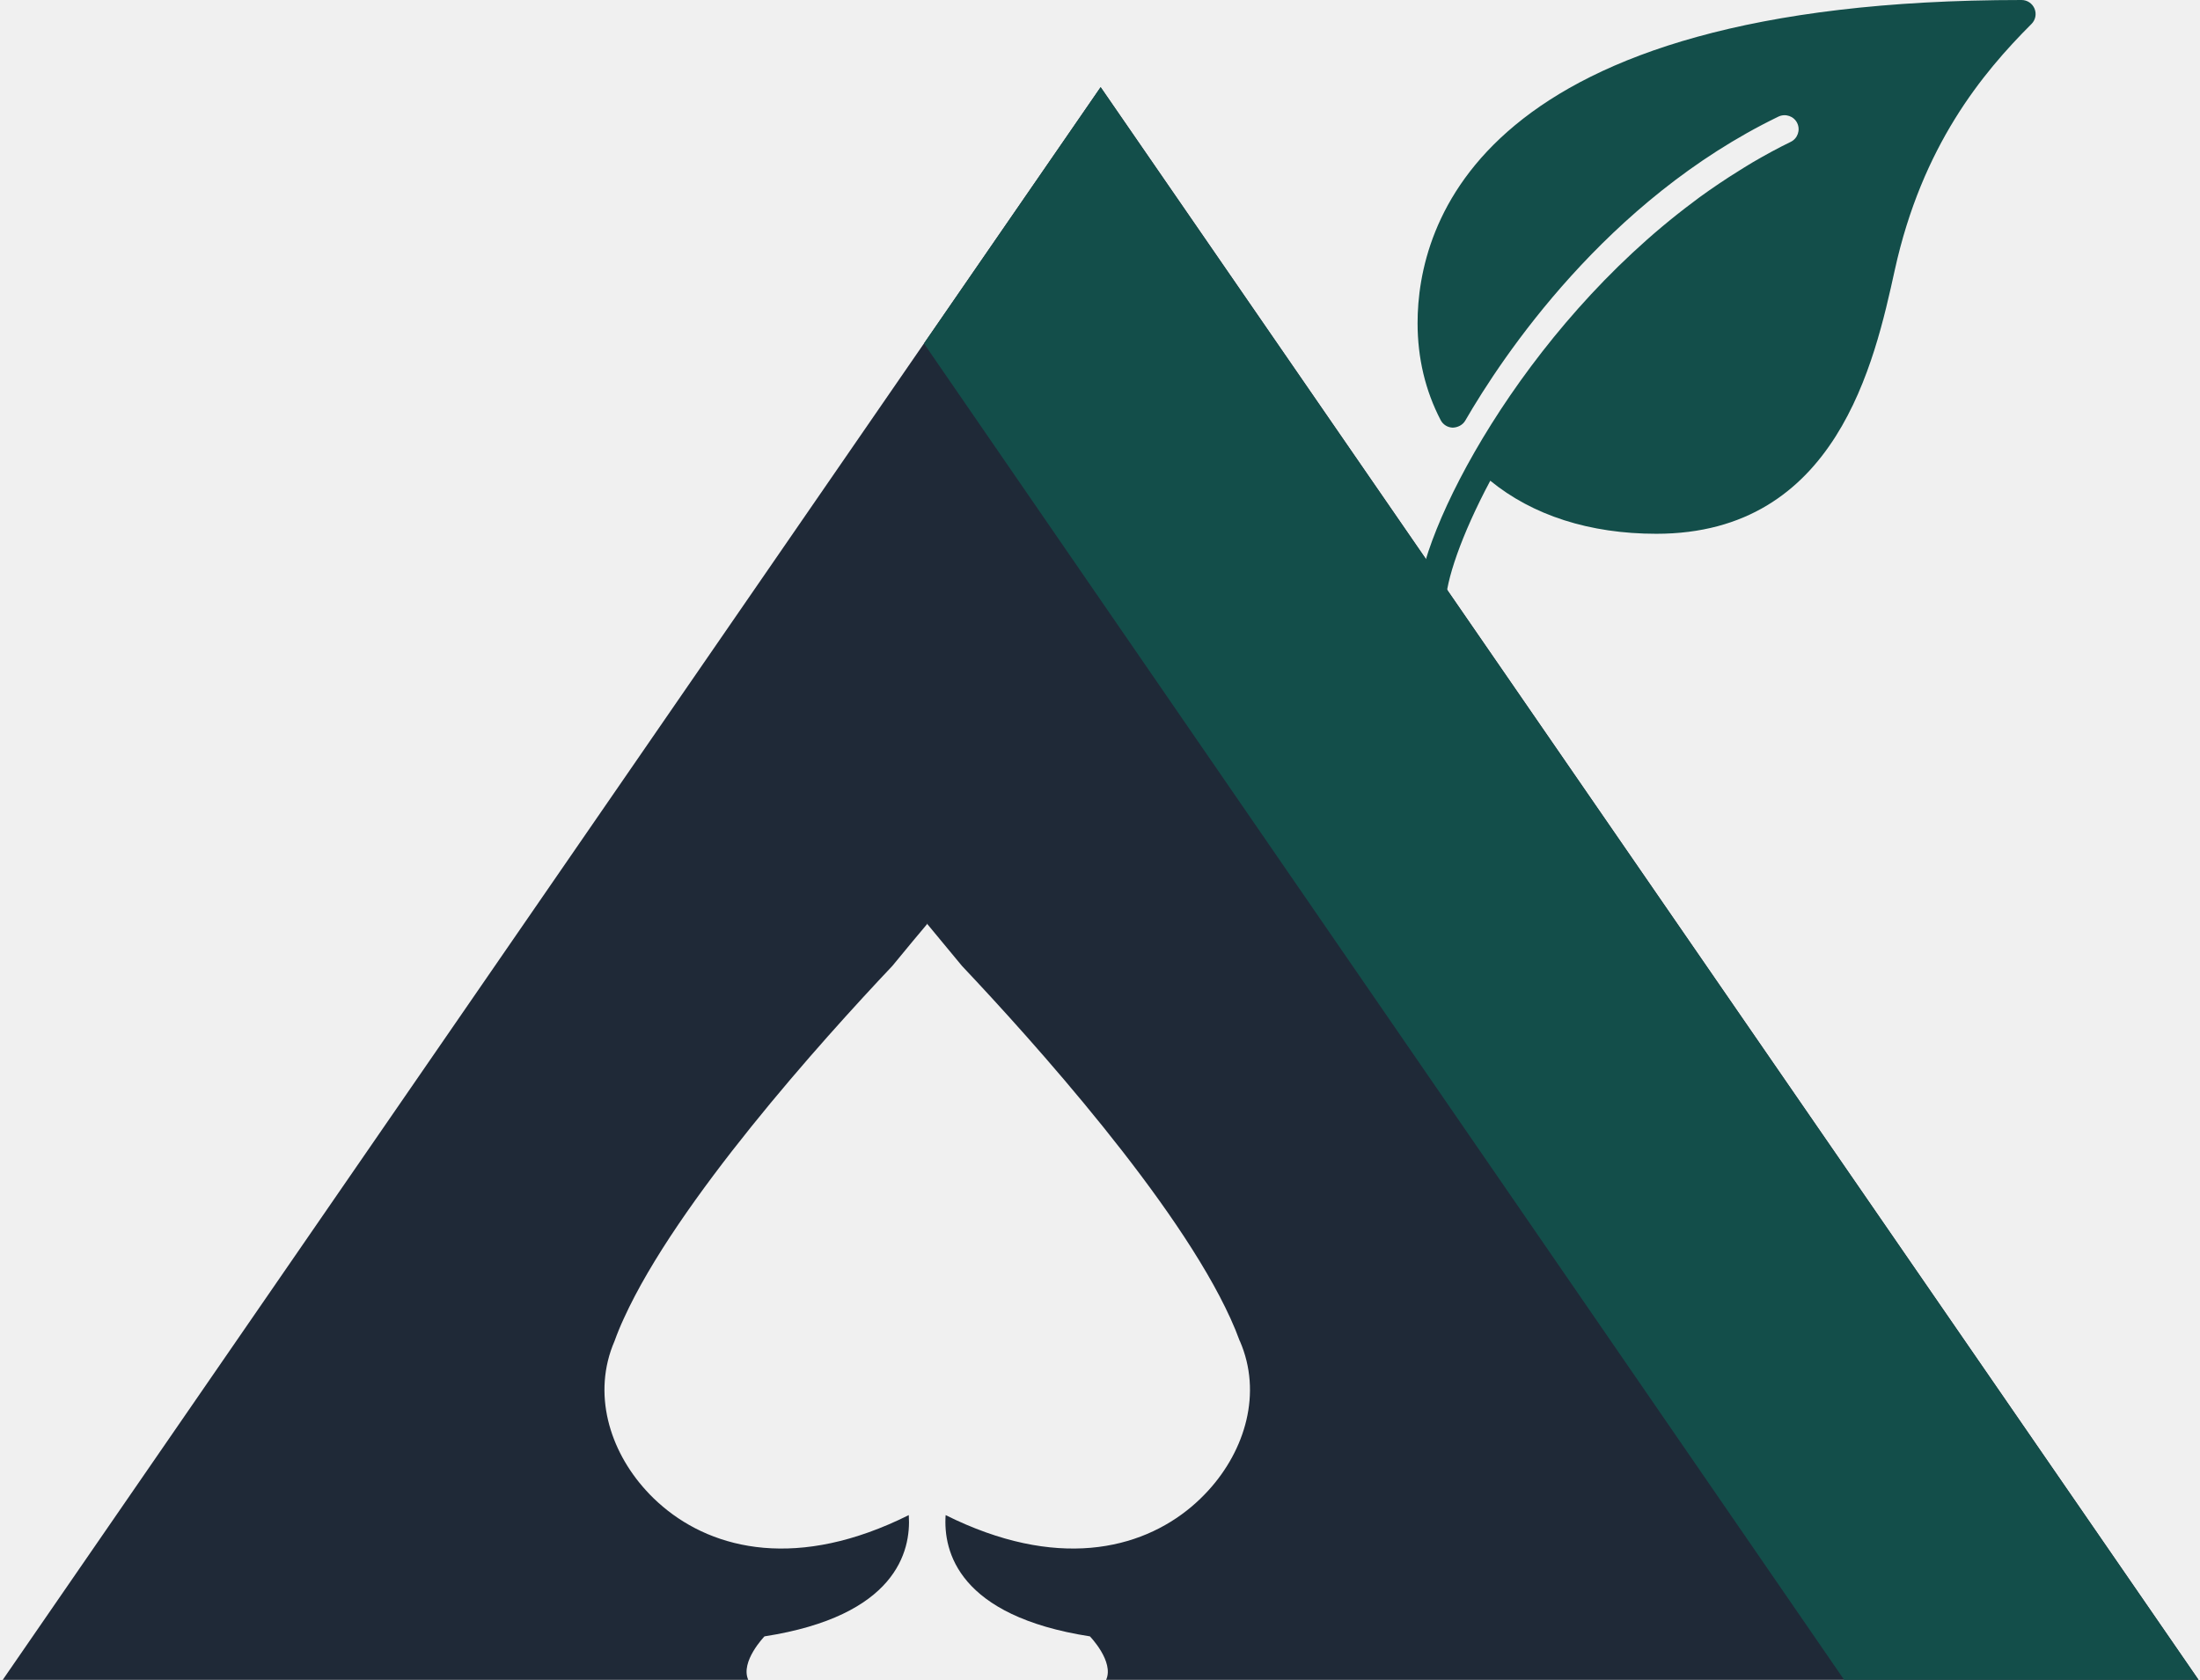
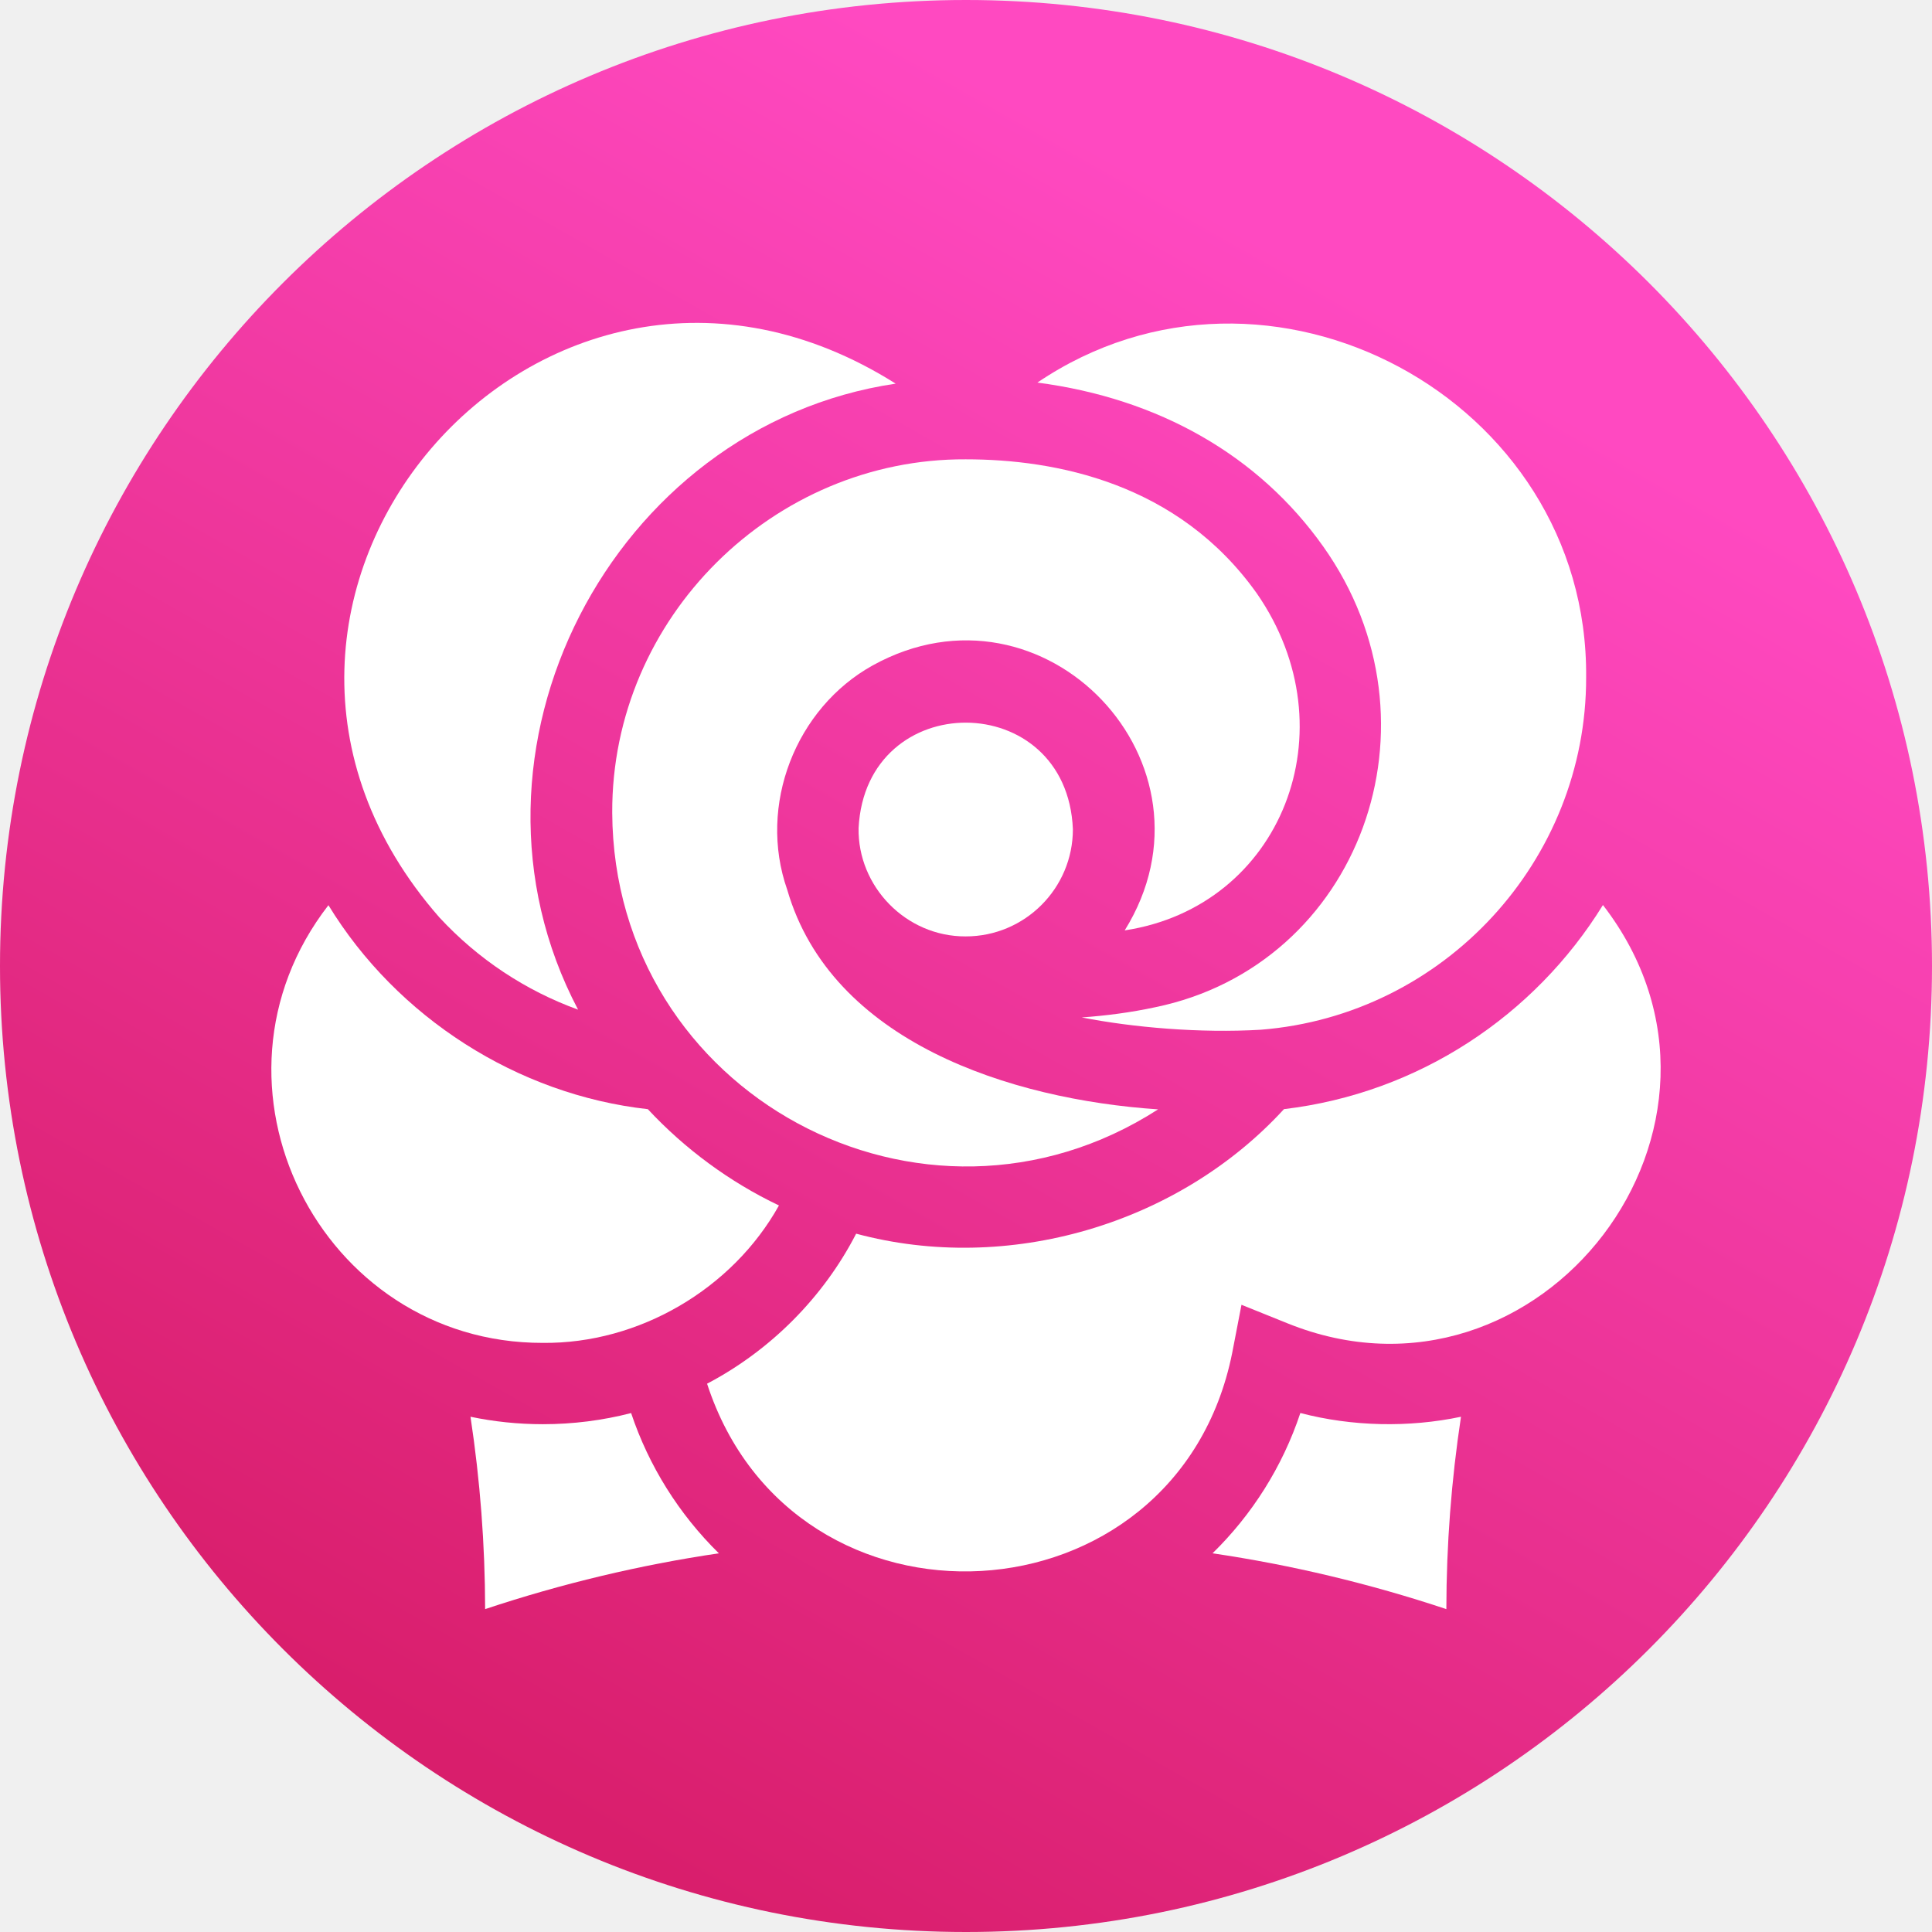
- <svg xmlns="http://www.w3.org/2000/svg" width="351" height="268" viewBox="0 0 351 268" fill="none">
-   <path fill-rule="evenodd" clip-rule="evenodd" d="M350.768 268L175.602 13.906L0.436 268H119.381C118.072 265.089 121.972 261.063 121.972 261.063C142.925 257.8 145.385 247.533 144.992 241.716C127.382 250.503 113.949 247.284 105.755 240.366C104.786 239.549 103.867 238.672 103.047 237.755C97.216 231.348 94.451 222.259 98.046 213.954C98.487 212.727 98.983 211.521 99.531 210.339C107.991 191.736 130.993 166.139 142.382 154.088C144.859 151.072 146.775 148.767 147.897 147.447V147.353C147.897 147.362 147.929 147.392 147.929 147.392C147.939 147.387 147.953 147.371 147.964 147.358L147.968 147.353V147.449C148.118 147.629 148.283 147.827 148.463 148.043C149.602 149.41 151.33 151.485 153.467 154.088C164.843 166.137 187.858 191.738 196.318 210.339C196.861 211.524 197.356 212.73 197.803 213.954H197.819C201.418 222.256 198.651 231.34 192.816 237.755C191.98 238.67 191.08 239.545 190.11 240.366C181.917 247.284 168.495 250.503 150.872 241.716C150.471 247.535 152.93 257.8 173.891 261.063C173.891 261.063 177.796 265.088 176.478 268H350.768Z" fill="#1F2937" />
-   <path fill-rule="evenodd" clip-rule="evenodd" d="M350.768 268L175.602 13.906L147.412 54.798L294.227 268H350.768Z" fill="#134E4A" />
+ <svg xmlns="http://www.w3.org/2000/svg" width="712" height="712" viewBox="0 0 712 712" fill="none">
+   <circle cx="356" cy="356" r="356" fill="url(#paint0_linear)" />
  <g clip-path="url(#clip0)">
-     <path d="M324.601 1.385C324.256 0.547 323.436 0 322.531 0C235.558 0 226.168 36.044 226.168 51.543C226.168 57.118 227.405 62.327 229.848 67.019C230.224 67.745 230.968 68.207 231.784 68.225C232.555 68.202 233.366 67.817 233.774 67.105C239.645 56.957 256.273 31.912 283.735 18.605C284.86 18.067 286.204 18.529 286.738 19.636C287.275 20.752 286.809 22.096 285.698 22.634C283.627 23.638 281.637 24.732 279.687 25.866C278.944 26.3 278.222 26.762 277.491 27.215C276.393 27.896 275.309 28.591 274.251 29.308C273.198 30.016 272.158 30.742 271.136 31.486C270.818 31.719 270.513 31.957 270.199 32.194C242.868 52.56 226.168 85.05 226.168 96.363C226.168 97.6 227.172 98.604 228.409 98.604C229.646 98.604 230.65 97.6 230.65 96.363C230.65 92.75 233.111 85.427 237.767 76.692C244.526 82.218 253.62 85.158 264.265 85.158C293.044 85.158 299.072 57.773 302.308 43.059C306.665 23.257 316.251 11.689 324.113 3.823C324.758 3.182 324.947 2.223 324.601 1.385Z" fill="#134E4A" />
+     <path d="M200.051 524.861C190.91 524.861 182 523.912 173.389 522.114C176.945 545.559 178.753 569.294 178.783 593.008C207.043 583.608 235.842 576.736 264.921 572.44C250.207 557.996 239.089 540.215 232.586 520.756C222.057 523.473 211.149 524.861 200.051 524.861V524.861Z" fill="white" />
+     <path d="M479.221 520.736C472.598 540.644 461.36 558.256 446.856 572.44C475.945 576.726 504.754 583.608 533.024 593.008C533.054 569.294 534.862 545.569 538.418 522.114C519.234 526.171 498.272 525.734 479.221 520.736Z" fill="white" />
+     <path d="M590.732 333.527C565.629 374.213 522.854 402.882 473.188 408.746C434.125 451.341 371.372 469.668 315.517 454.647C303.477 478.057 284.018 497.626 260.576 509.937C292.406 607.675 433.63 599.974 454.078 498.708C454.078 498.71 457.525 480.849 457.525 480.849L474.396 487.651C567.629 525.375 653.031 414.242 590.732 333.527V333.527Z" fill="white" />
+     <path d="M200.051 494.893C235.41 495.262 269.887 475.086 287.067 444.248C268.895 435.59 252.419 423.443 238.749 408.766C190.715 403.414 146.306 374.982 121.035 333.586C69.947 399.568 117.972 495.05 200.051 494.893V494.893Z" fill="white" />
+     <path d="M161.902 338.072C176.176 353.495 193.718 365.083 213.037 372.085C163.042 277.16 225.489 156.887 330.081 141.383C199.501 59.005 60.223 221.945 161.902 338.072V338.072Z" fill="white" />
+     <path d="M487.662 201.418C533.858 266.54 501.083 355.698 425.688 371.206C416.679 373.144 407.6 374.317 398.648 374.952C417.504 378.654 442.229 380.813 464.647 379.487C532.262 374.134 584.683 317.094 584.539 249.617C585.45 146.894 467.192 83.513 382.315 140.993C426.998 146.837 463.818 167.784 487.662 201.418V201.418Z" fill="white" />
+     <path d="M225.623 299.553C226.202 403.252 340.182 464.571 426.787 408.836C372.316 405.163 306.382 383.961 290.124 327.913C290.114 327.893 290.114 327.873 290.104 327.863C279.213 296.796 293.208 260.978 321.62 245.221C384.848 210.261 452.568 281.547 414.491 342.877C472.306 334.096 498.002 269.004 463.217 218.75C434.219 177.854 388.848 169.273 355.903 169.273C285.128 168.926 225.337 227.544 225.623 299.553V299.553Z" fill="white" />
+     <path d="M316.416 305.157C316.031 326.604 333.788 345.19 355.903 345.094C377.68 345.094 395.391 327.383 395.391 305.606C393.263 253.48 319.109 253.118 316.416 305.157V305.157Z" fill="white" />
  </g>
  <defs>
+     <linearGradient id="paint0_linear" x1="481.5" y1="97" x2="169.5" y2="647.5" gradientUnits="userSpaceOnUse">
+       <stop stop-color="#FF49C1" />
+       <stop offset="1" stop-color="#D91E6C" />
+     </linearGradient>
    <clipPath id="clip0">
-       <rect width="98.604" height="98.604" fill="white" transform="translate(226.168)" />
+       <rect width="512" height="512" fill="white" transform="translate(100 100)" />
    </clipPath>
  </defs>
</svg>
